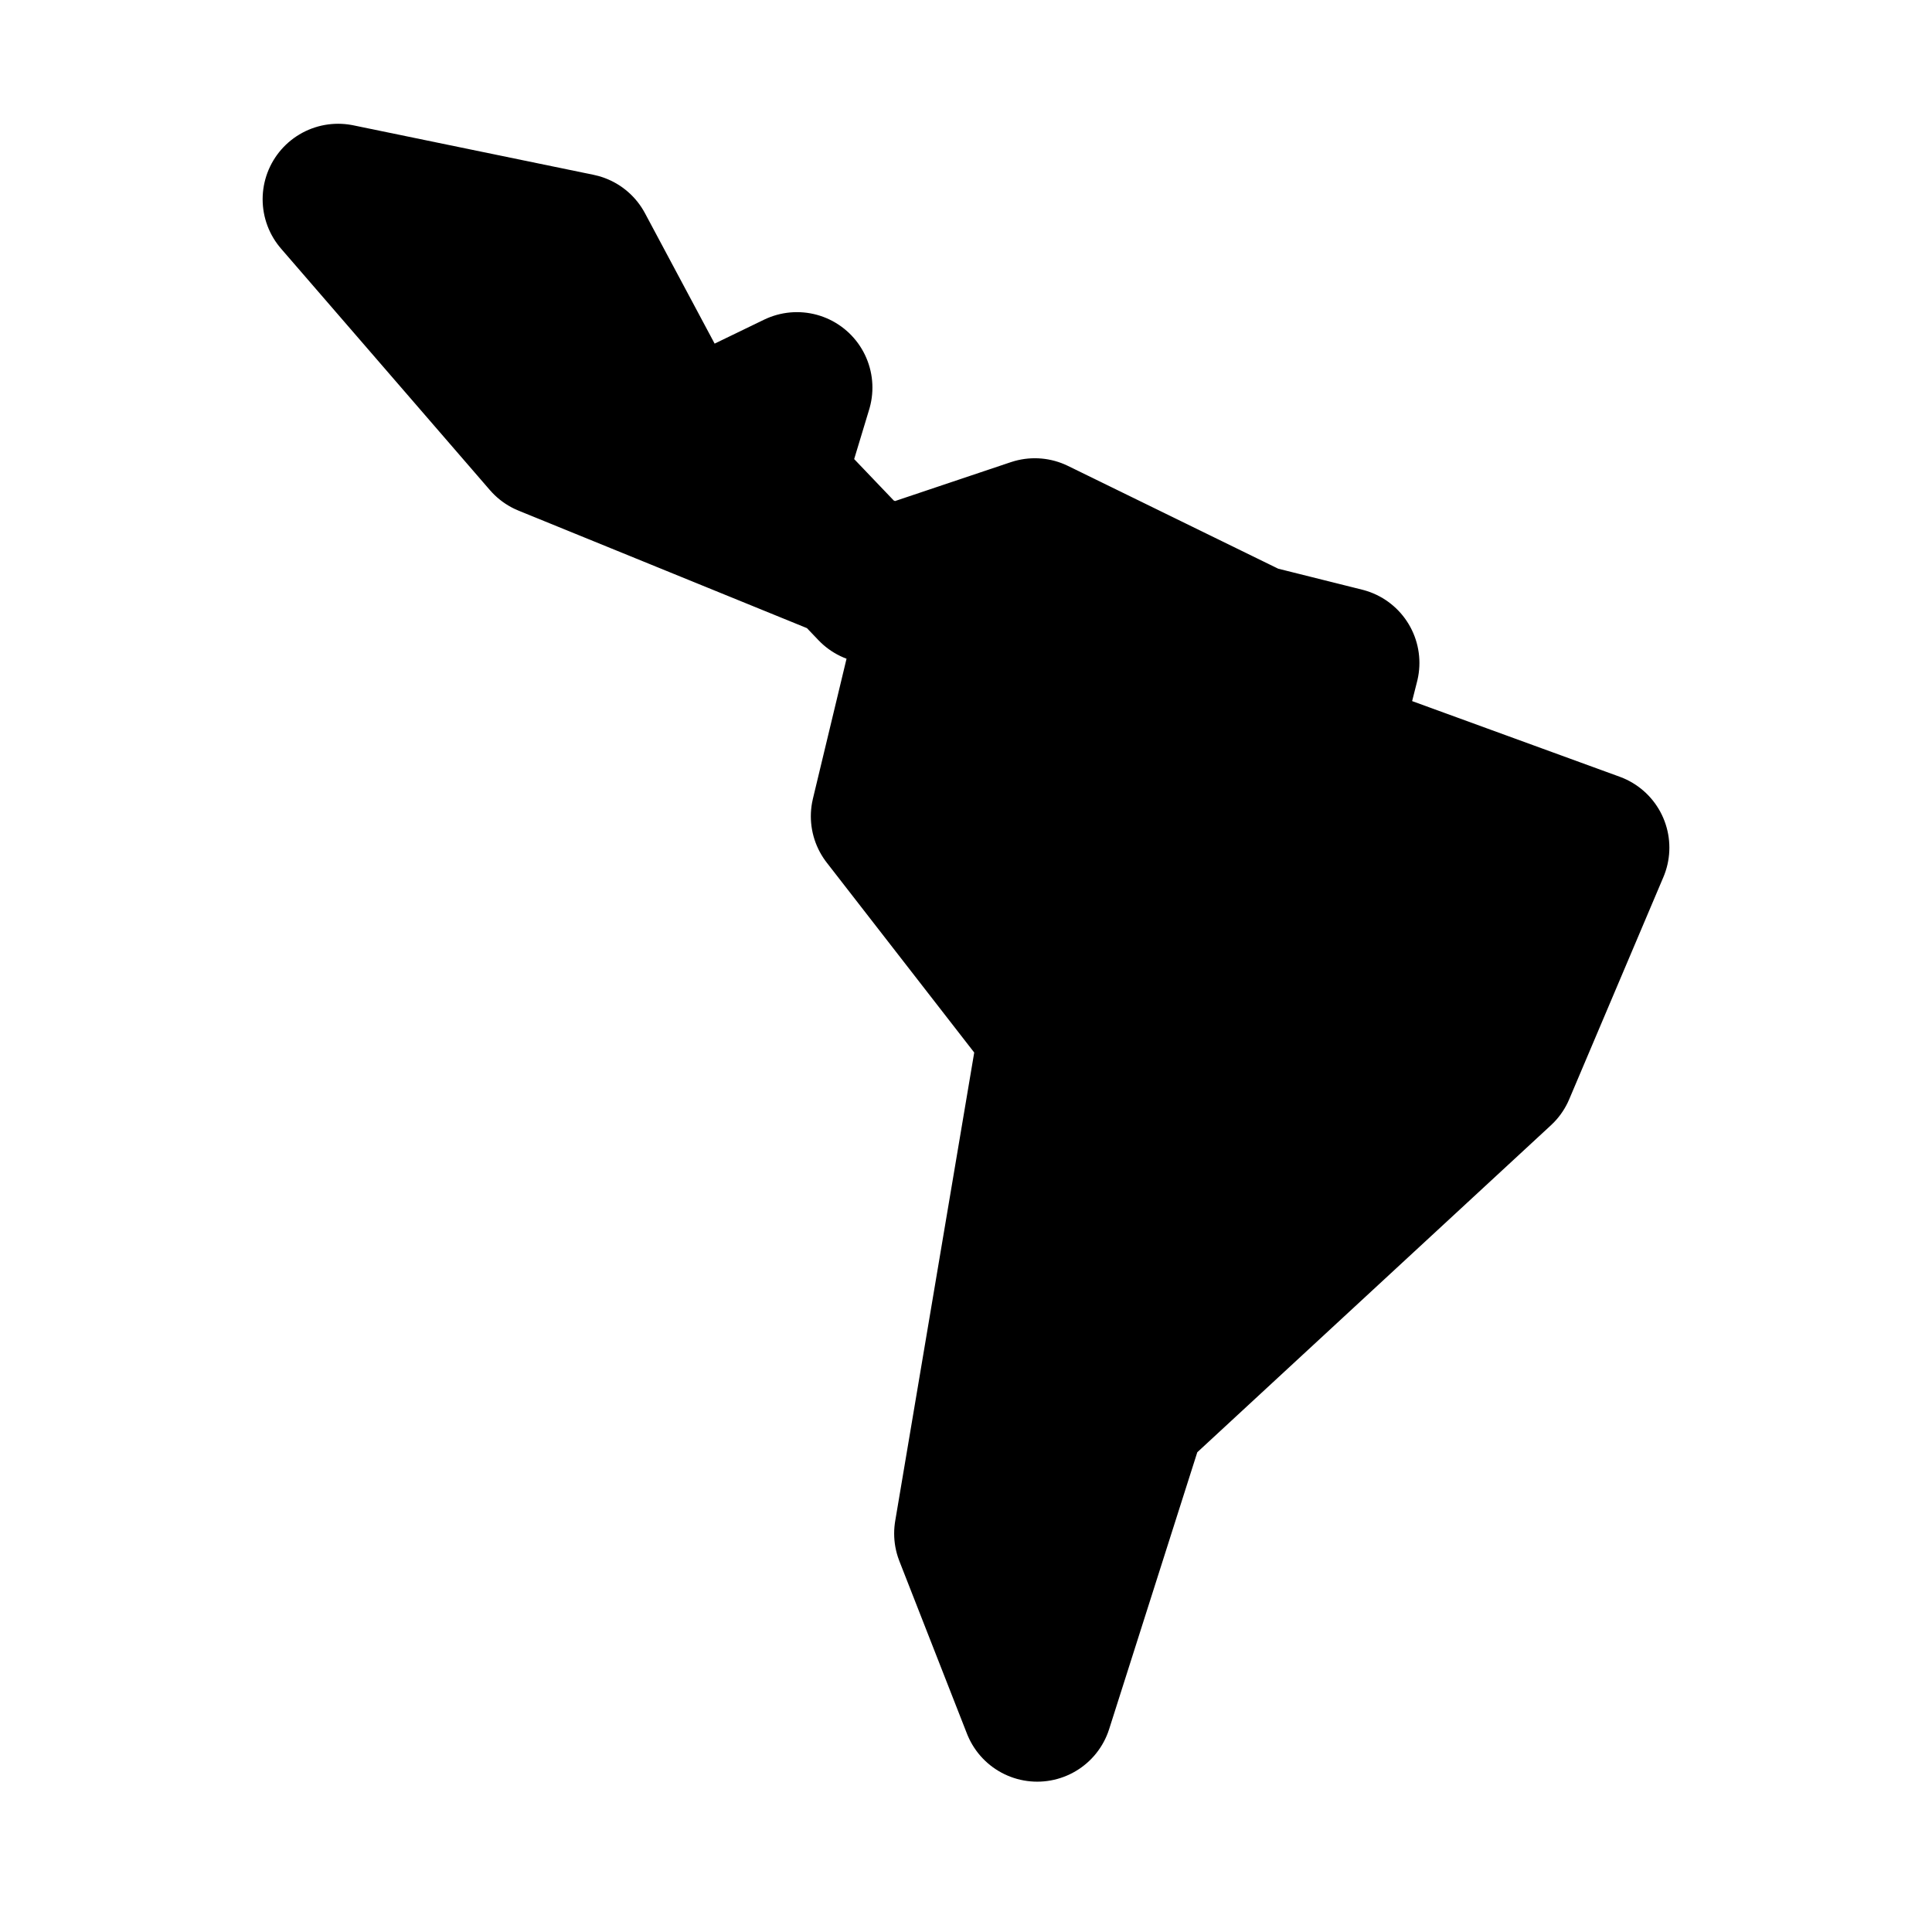
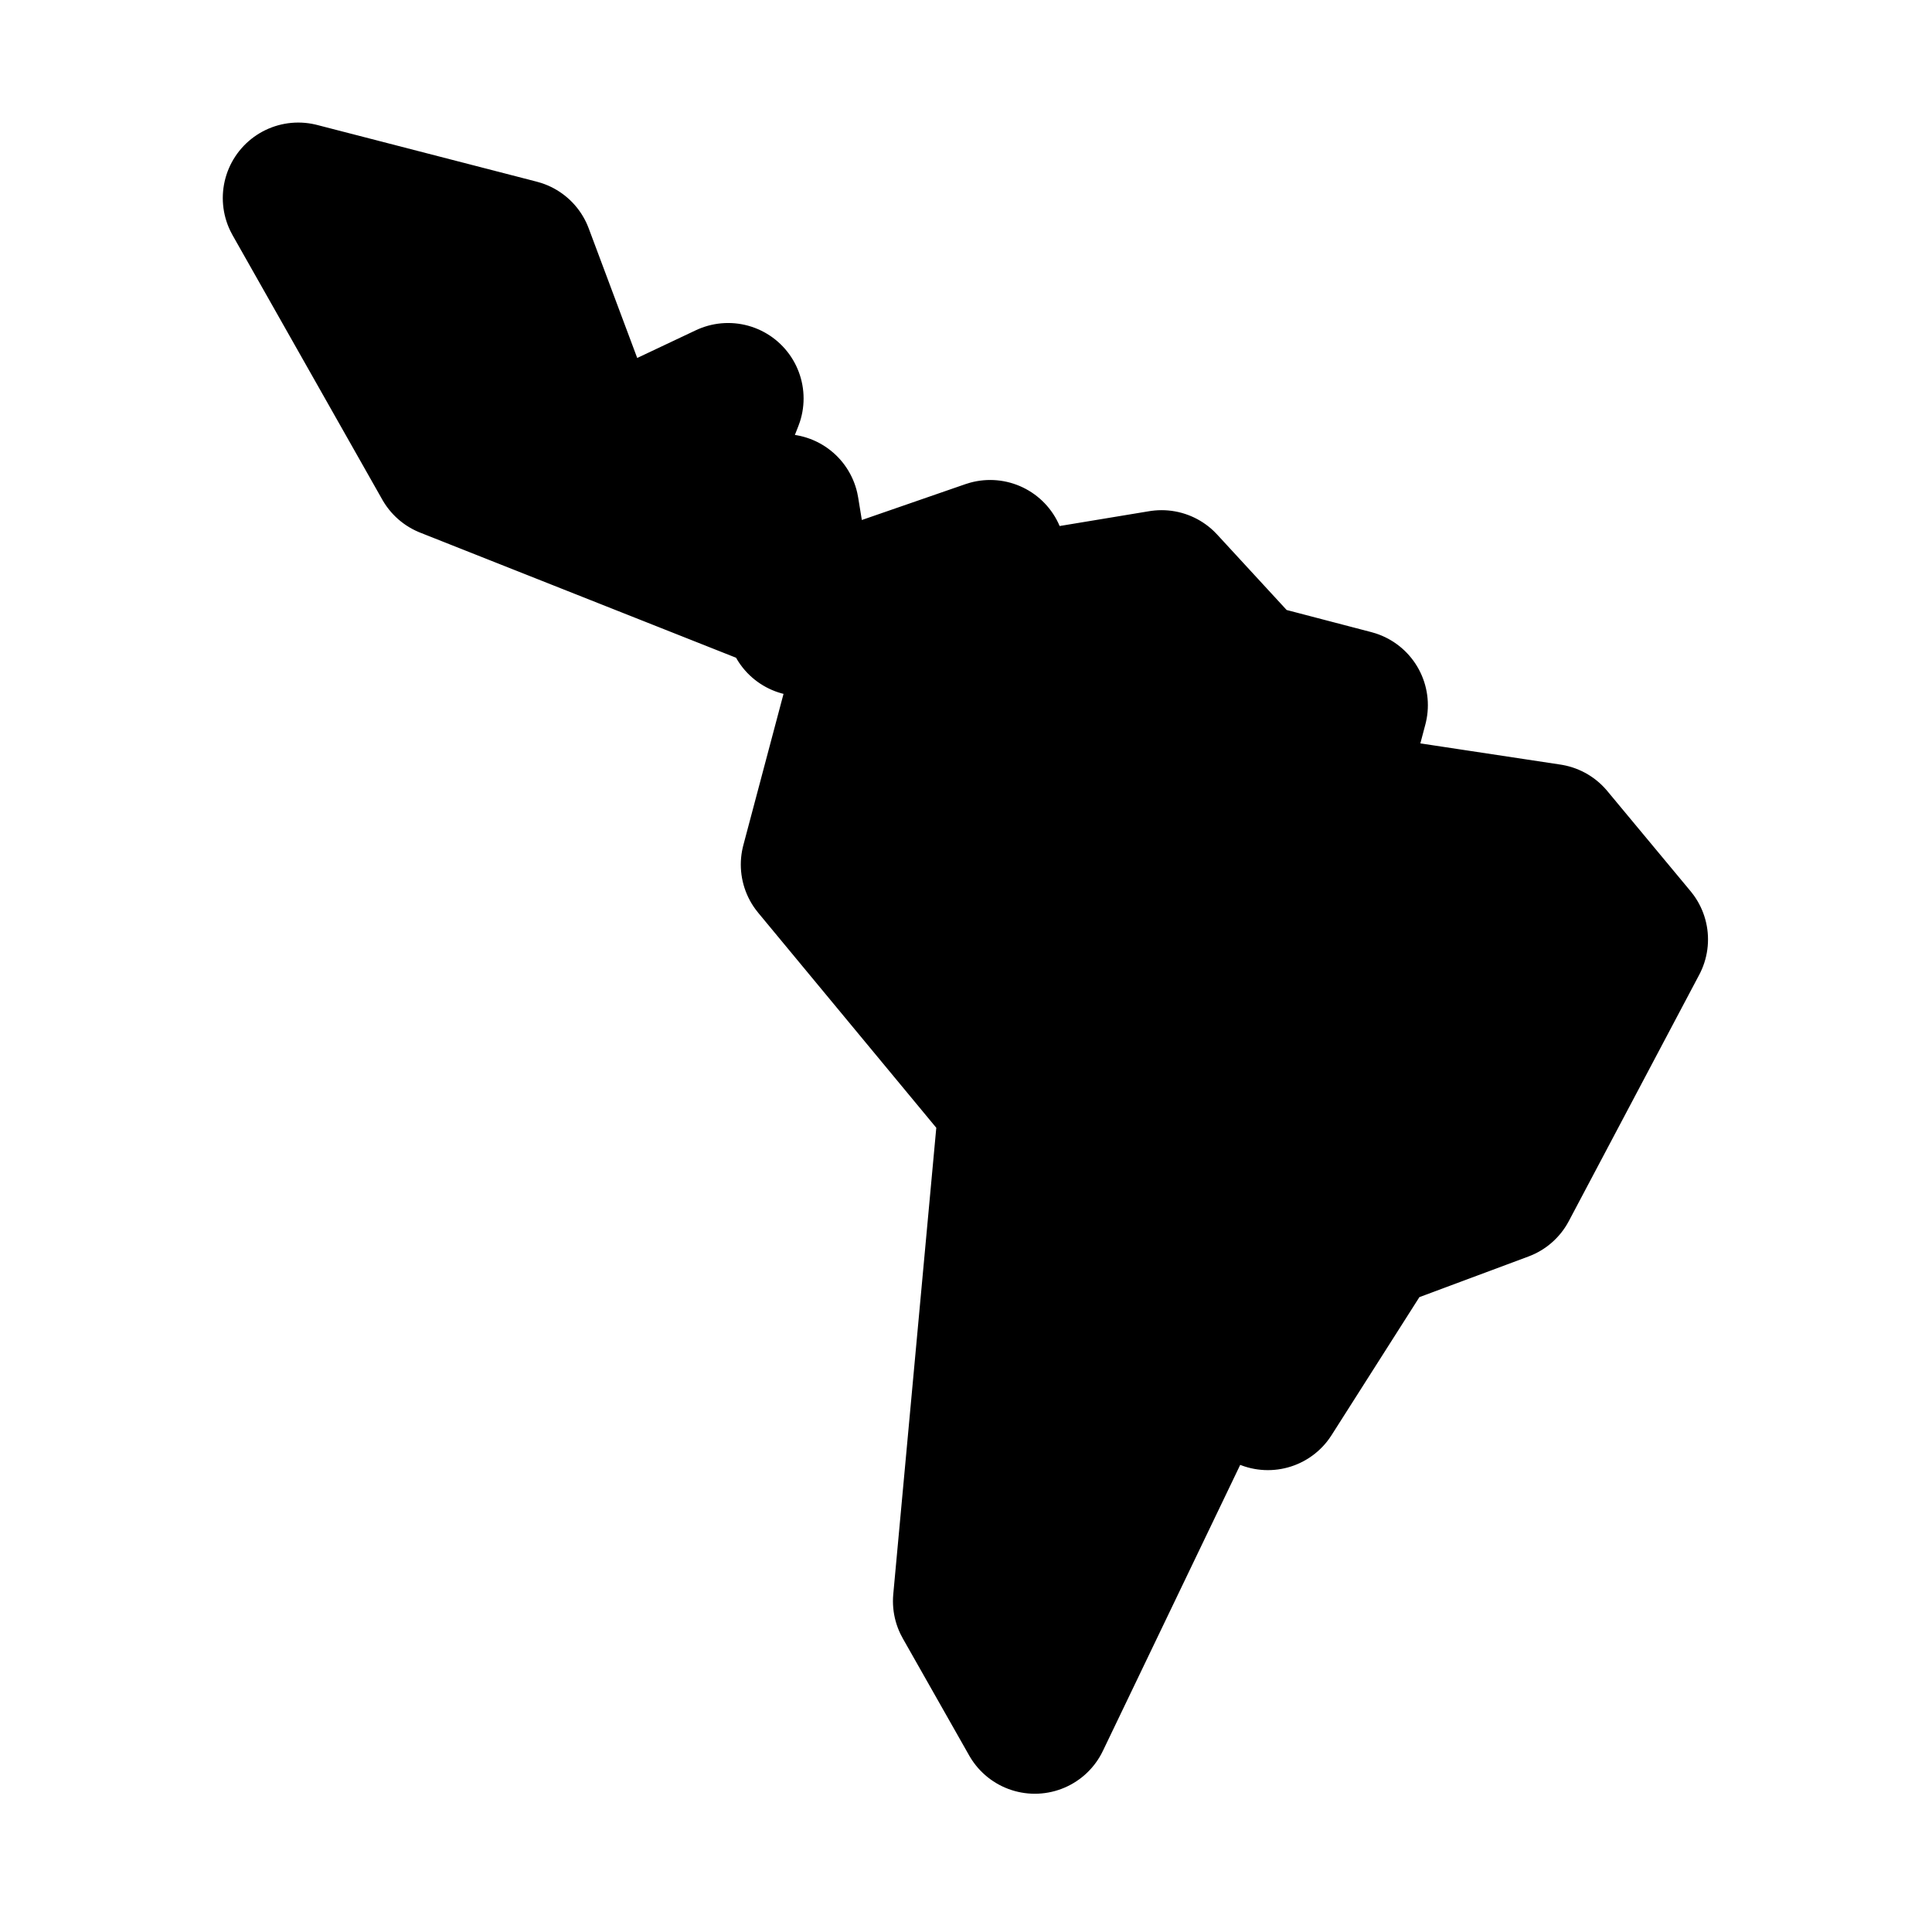
<svg xmlns="http://www.w3.org/2000/svg" width="16" height="16" viewBox="0 0 16 16" fill="currentColor" stroke="currentColor" stroke-width="1.25" stroke-linecap="round" stroke-linejoin="round" class="li li-solid">
-   <path d="M10.37 5.3L11.13 5.49L10.95 6.2L13.2 7.02L12.42 8.86L9.37 11.68L8.59 14.13L8.03 12.7L8.73 8.55L7.34 6.76L7.77 4.97L4.53 3.65L2.8 1.65L4.79 2.06L5.65 3.67L6.6 3.21L6.37 3.97L7.23 4.87L8.57 4.42Z" fill-rule="evenodd" />
+   <path d="M10.32 5.61L11.2 5.84L10.98 6.67L12.83 6.95L13.52 7.78L12.44 9.82L11.34 10.23L10.5 11.55L10.02 11.21L8.57 14.23L8.02 13.26L8.4 9.14L6.76 7.16L7.27 5.24L3.71 3.83L2.47 1.64L4.29 2.11L4.93 3.82L6.03 3.3L5.7 4.14L6.49 4.22L6.64 5.14L8.2 4.6L8.17 5.09L9.62 4.85Z" fill-rule="evenodd" />
</svg>
